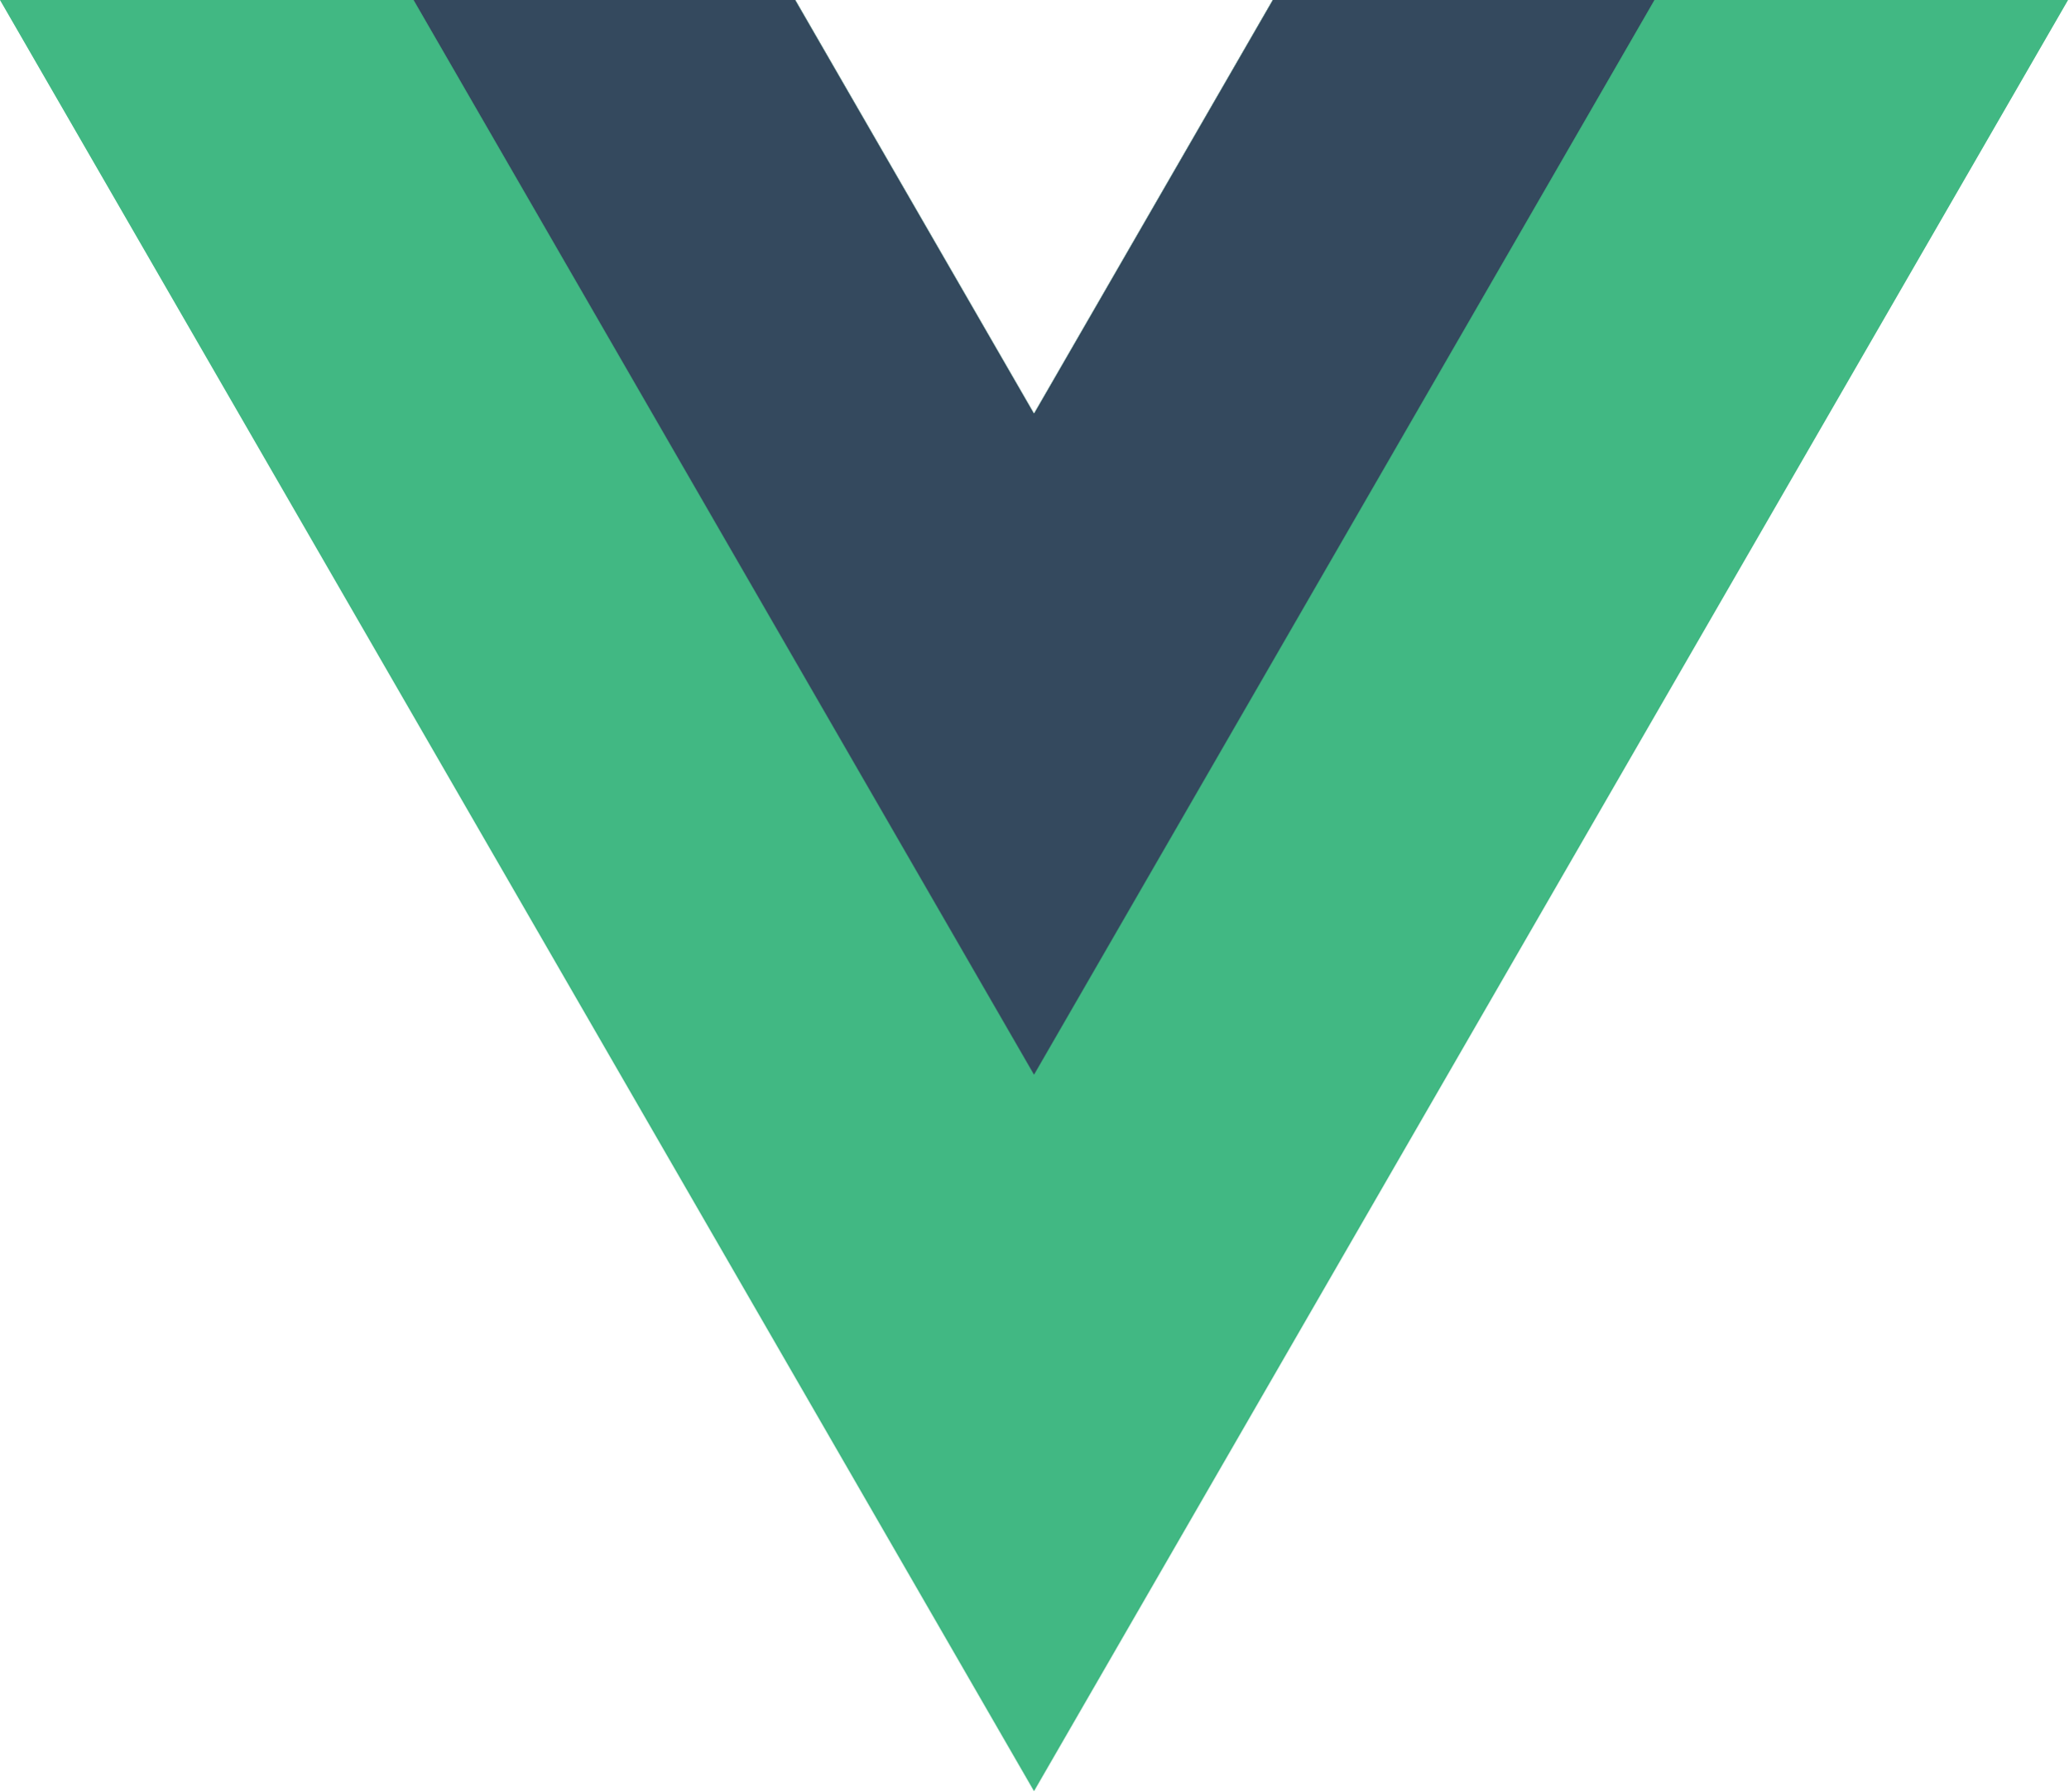
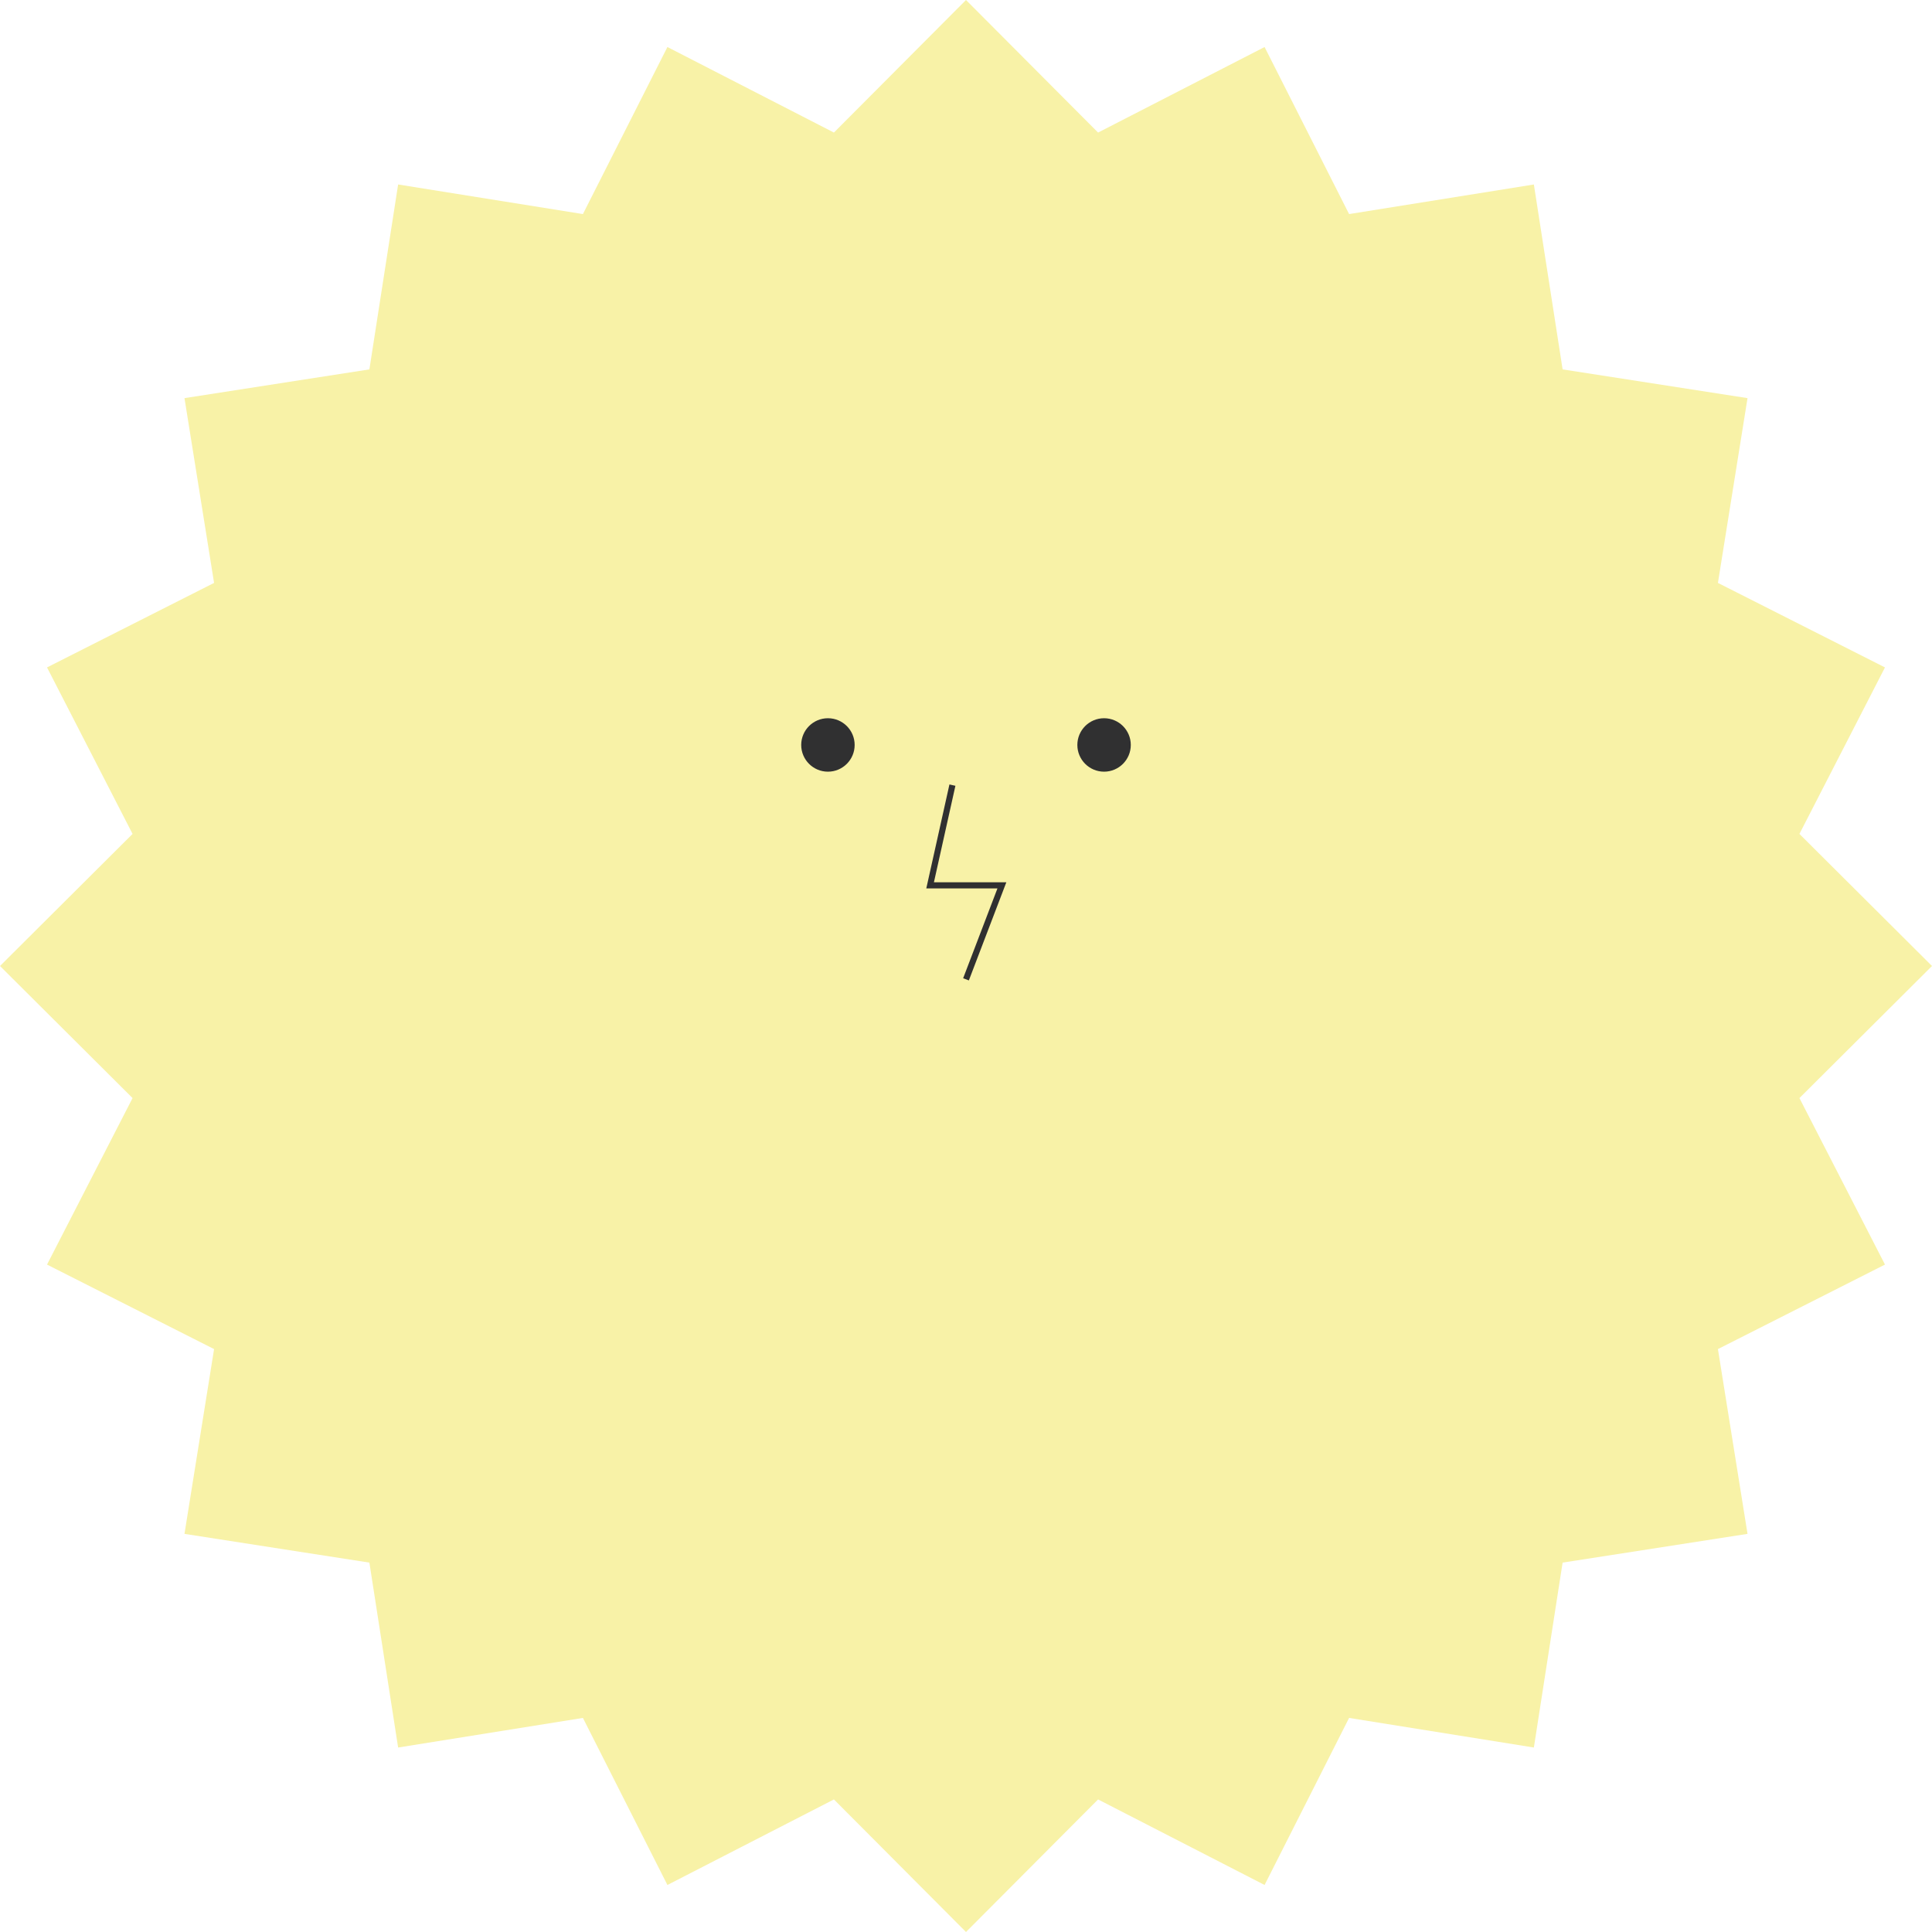
- <svg xmlns="http://www.w3.org/2000/svg" viewBox="0 0 261.76 226.69">
-   <path d="M161.096.001l-30.225 52.351L100.647.001H-.005l130.877 226.688L261.749.001z" fill="#41b883" />
-   <path d="M161.096.001l-30.225 52.351L100.647.001H52.346l78.526 136.01L209.398.001z" fill="#34495e" />
+ <svg xmlns="http://www.w3.org/2000/svg" viewBox="0 0 315.96 315.96">
+   <defs>
+     <style>.cls-1{fill:#f8f2a7;}.cls-2{fill:#303031;}.cls-3{fill:none;stroke:#303031;stroke-miterlimit:10;}</style>
+   </defs>
+   <g id="Layer_2" data-name="Layer 2">
+     <g id="Layer_1-2" data-name="Layer 1">
+       <polygon class="cls-1" points="315.96 157.98 294.28 179.58 308.27 206.81 280.95 220.63 285.79 250.85 255.55 255.55 250.85 285.79 220.63 280.95 206.81 308.27 179.58 294.28 157.98 315.96 136.38 294.28 109.15 308.27 95.33 280.95 65.11 285.79 60.41 255.55 30.17 250.85 35.01 220.63 7.69 206.81 21.68 179.58 0 157.98 21.68 136.38 7.69 109.15 35.01 95.33 30.17 65.11 60.41 60.41 65.11 30.17 95.33 35.01 109.15 7.69 136.38 21.68 157.98 0 179.58 21.68 206.81 7.69 220.63 35.01 250.85 30.17 255.55 60.41 285.79 65.11 280.95 95.33 308.27 109.15 294.28 136.38 315.96 157.98" />
+       <circle class="cls-2" cx="135.4" cy="121.83" r="4.37" />
+       <circle class="cls-2" cx="180.56" cy="121.83" r="4.37" />
+       <polyline class="cls-3" points="155.76 128.4 152.11 144.79 163.85 144.79 157.98 160.16" />
+     </g>
+   </g>
</svg>
